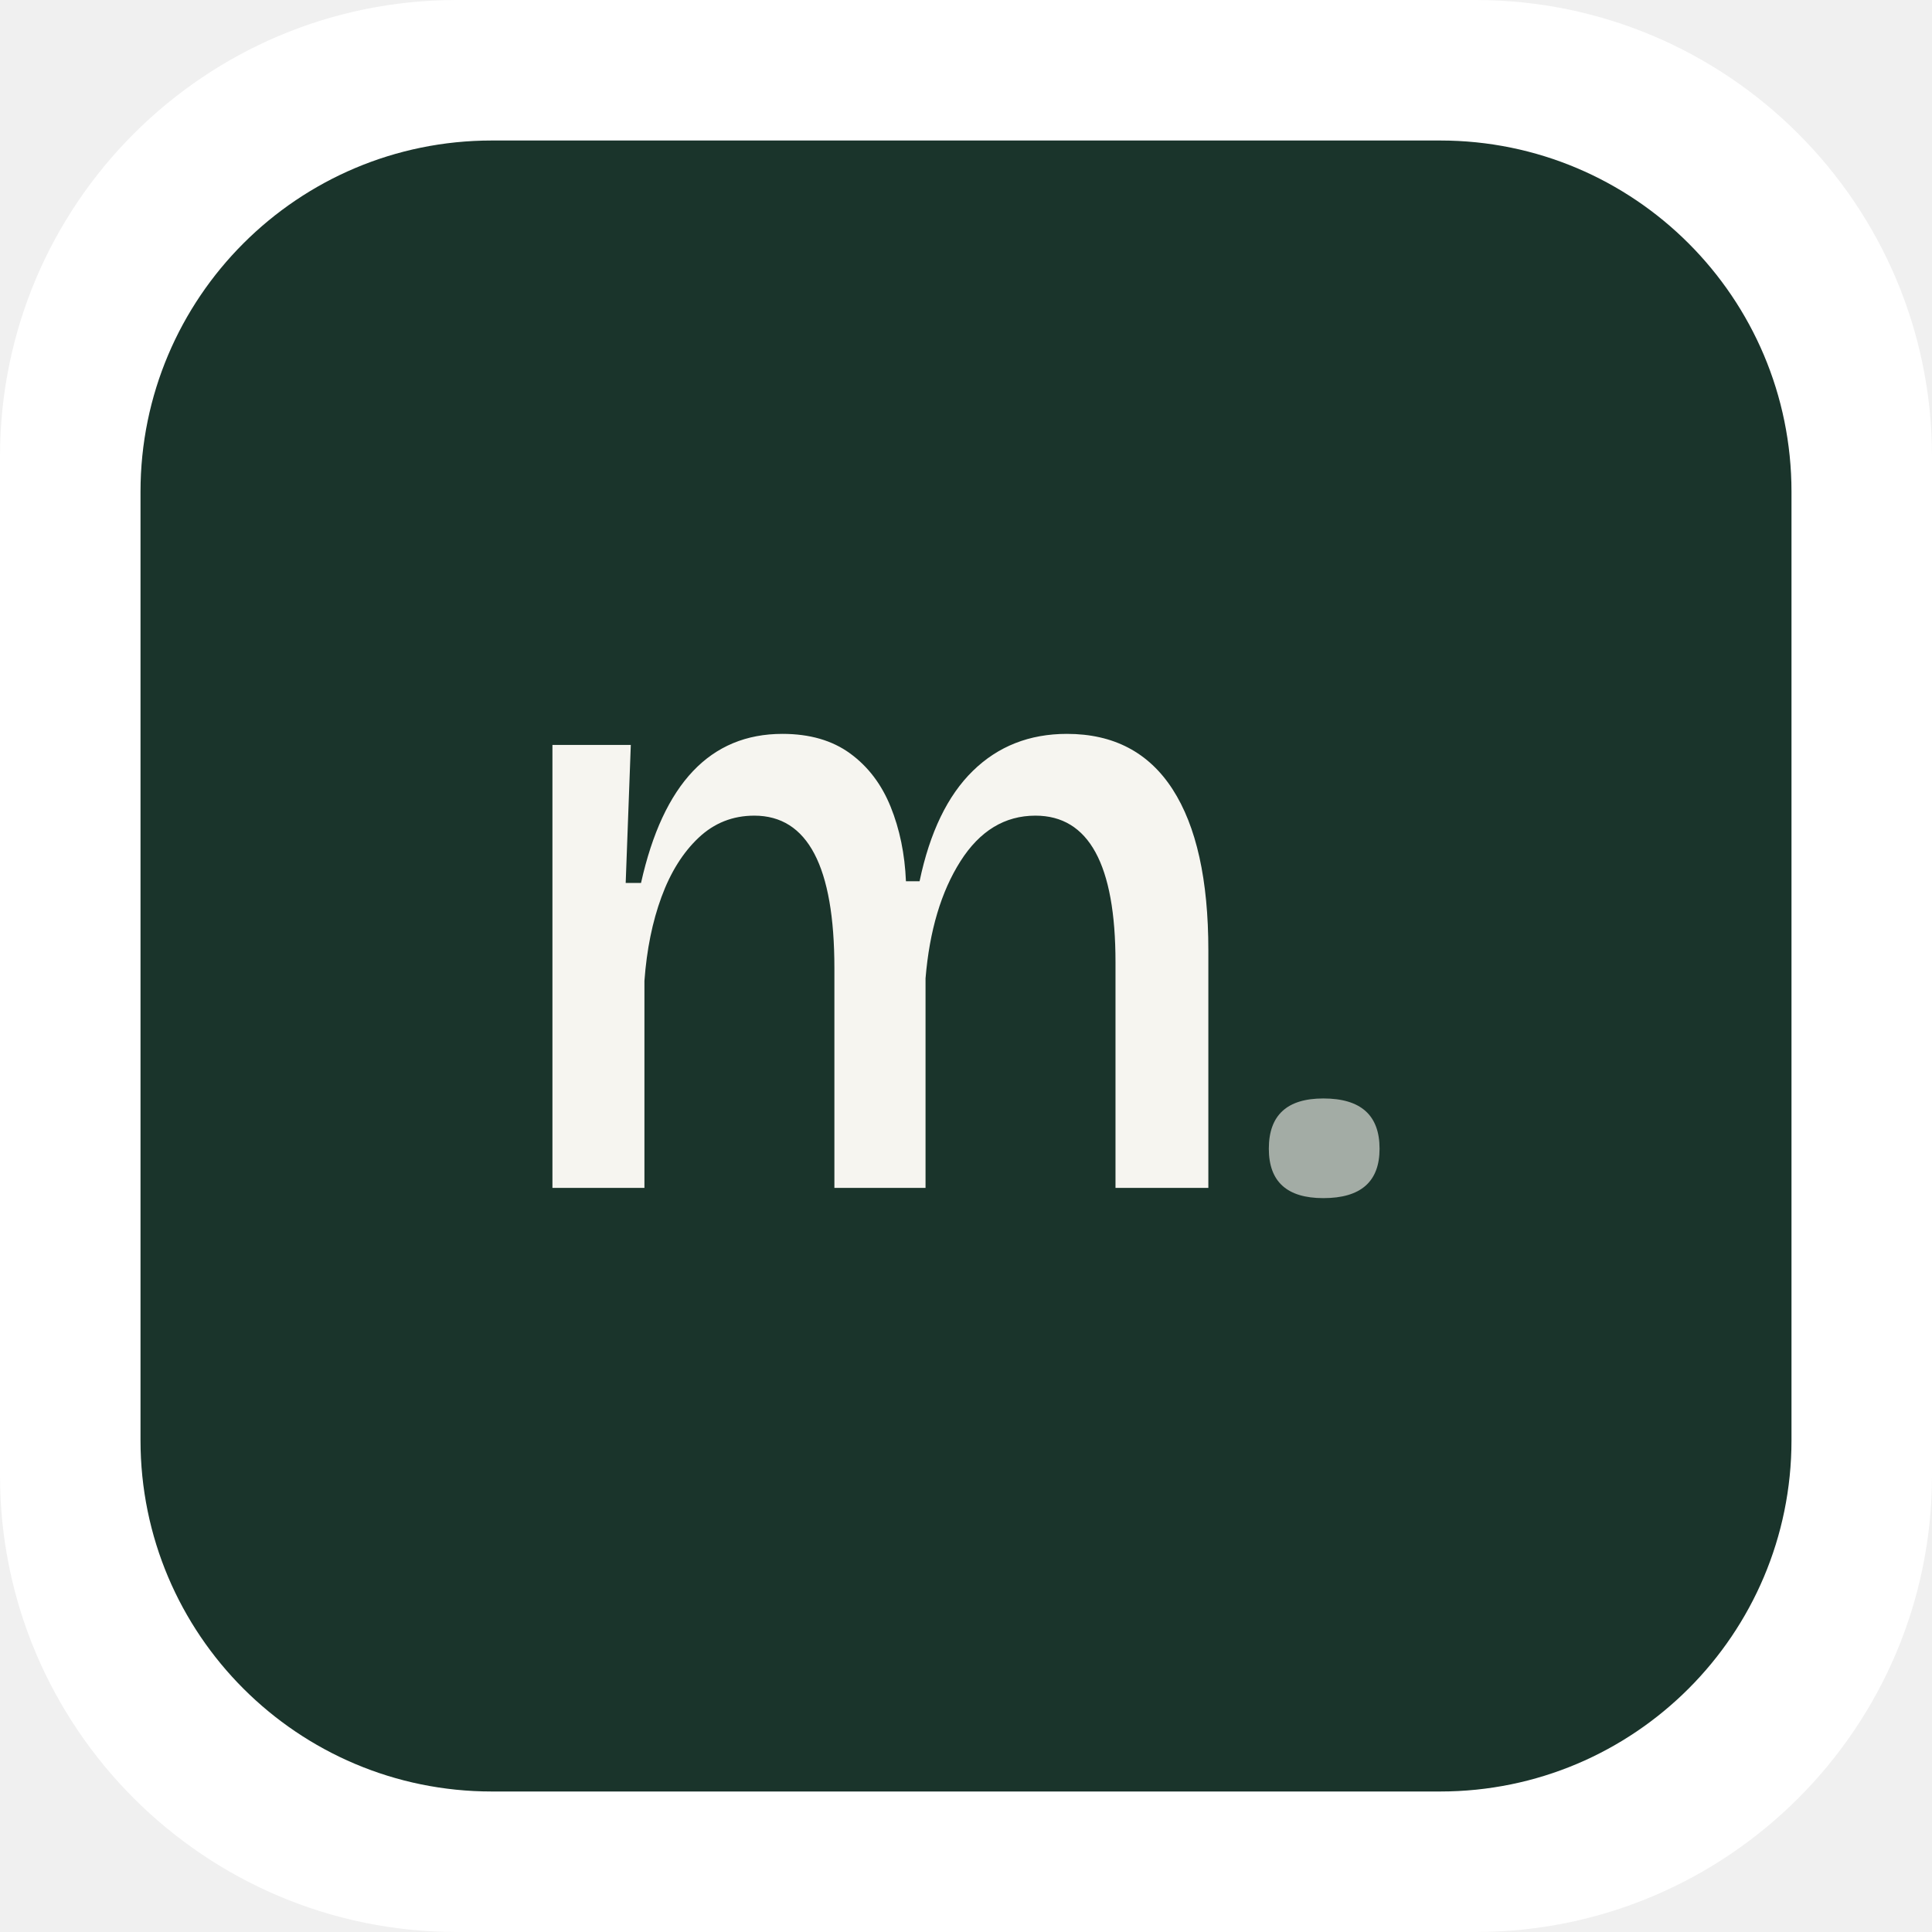
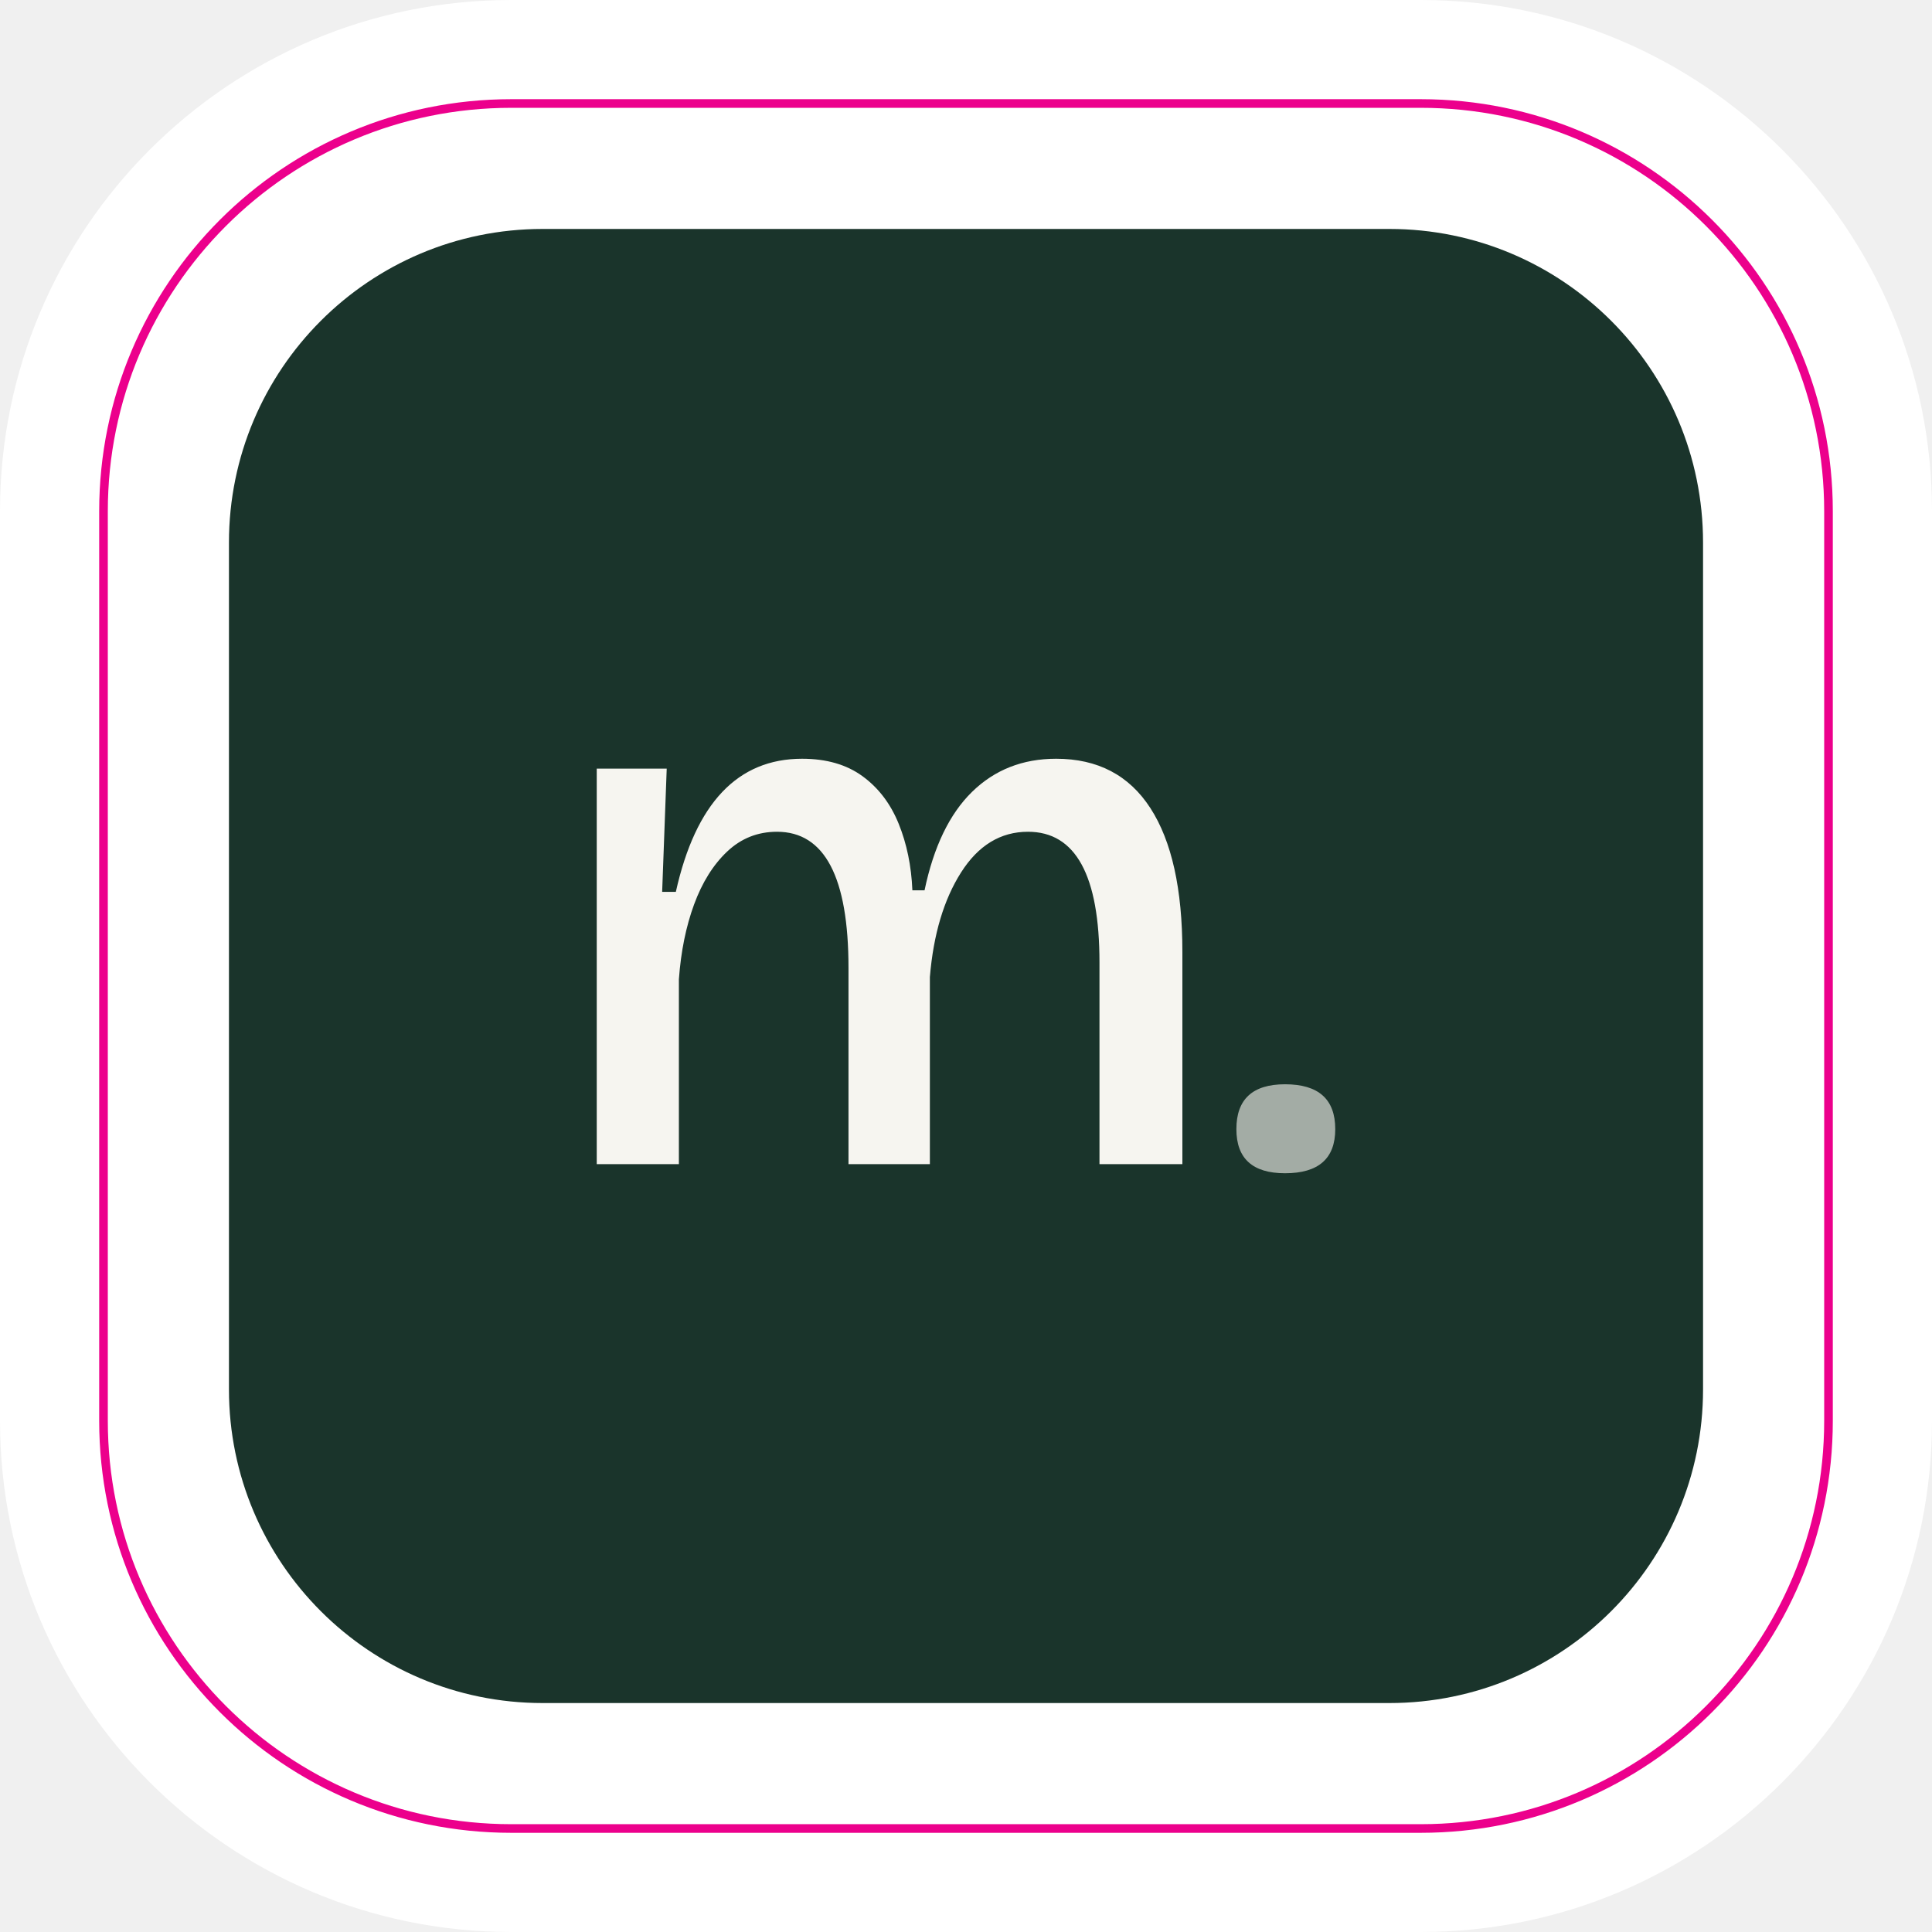
- <svg xmlns="http://www.w3.org/2000/svg" viewBox="0 0 220 220" width="220" height="220">
+ <svg xmlns="http://www.w3.org/2000/svg" width="56.00mm" height="56.00mm" viewBox="-13.20 -13.20 246.40 246.40">
+   <rect x="-13.20" y="-13.20" width="246.40" height="246.40" rx="65.20" fill="#ffffff" />
  <rect width="220" height="220" rx="52" fill="#ffffff" />
  <rect x="16" y="16" width="188" height="188" rx="40" fill="#1a342b" />
  <g transform="translate(110 110) scale(0.97) translate(-56.05 26.05)">
    <path d="M18.30 0L7.50 0L7.50-32.60L7.50-52L16.70-52L16.10-35.80L17.90-35.80Q21.80-53.30 34.50-53.30Q39.30-53.30 42.45-51Q45.60-48.70 47.20-44.75Q48.80-40.80 49-36L50.60-36Q52.40-44.60 56.85-48.95Q61.30-53.30 67.90-53.30Q76.10-53.30 80.30-46.80Q84.50-40.30 84.50-27.90L84.50 0L73.60 0L73.60-26.50Q73.60-43.70 64.20-43.70Q58.80-43.70 55.40-38.35Q52-33 51.30-24.60L51.30 0L40.60 0L40.60-25.80Q40.60-43.70 31.20-43.70Q27.40-43.70 24.65-41.10Q21.90-38.50 20.30-34.15Q18.70-29.80 18.30-24.30" fill="#f6f5f0" />
    <path d="M98 1.20Q91.60 1.20 91.60-4.60Q91.60-10.50 98-10.50Q104.60-10.50 104.60-4.60Q104.60 1.20 98 1.20" fill="#f6f5f0" fill-opacity="0.62" />
  </g>
+   <rect id="CutContour" x="0" y="0" width="220" height="220" rx="52" fill="none" stroke="#EC008C" stroke-width="1.10" />
</svg>
